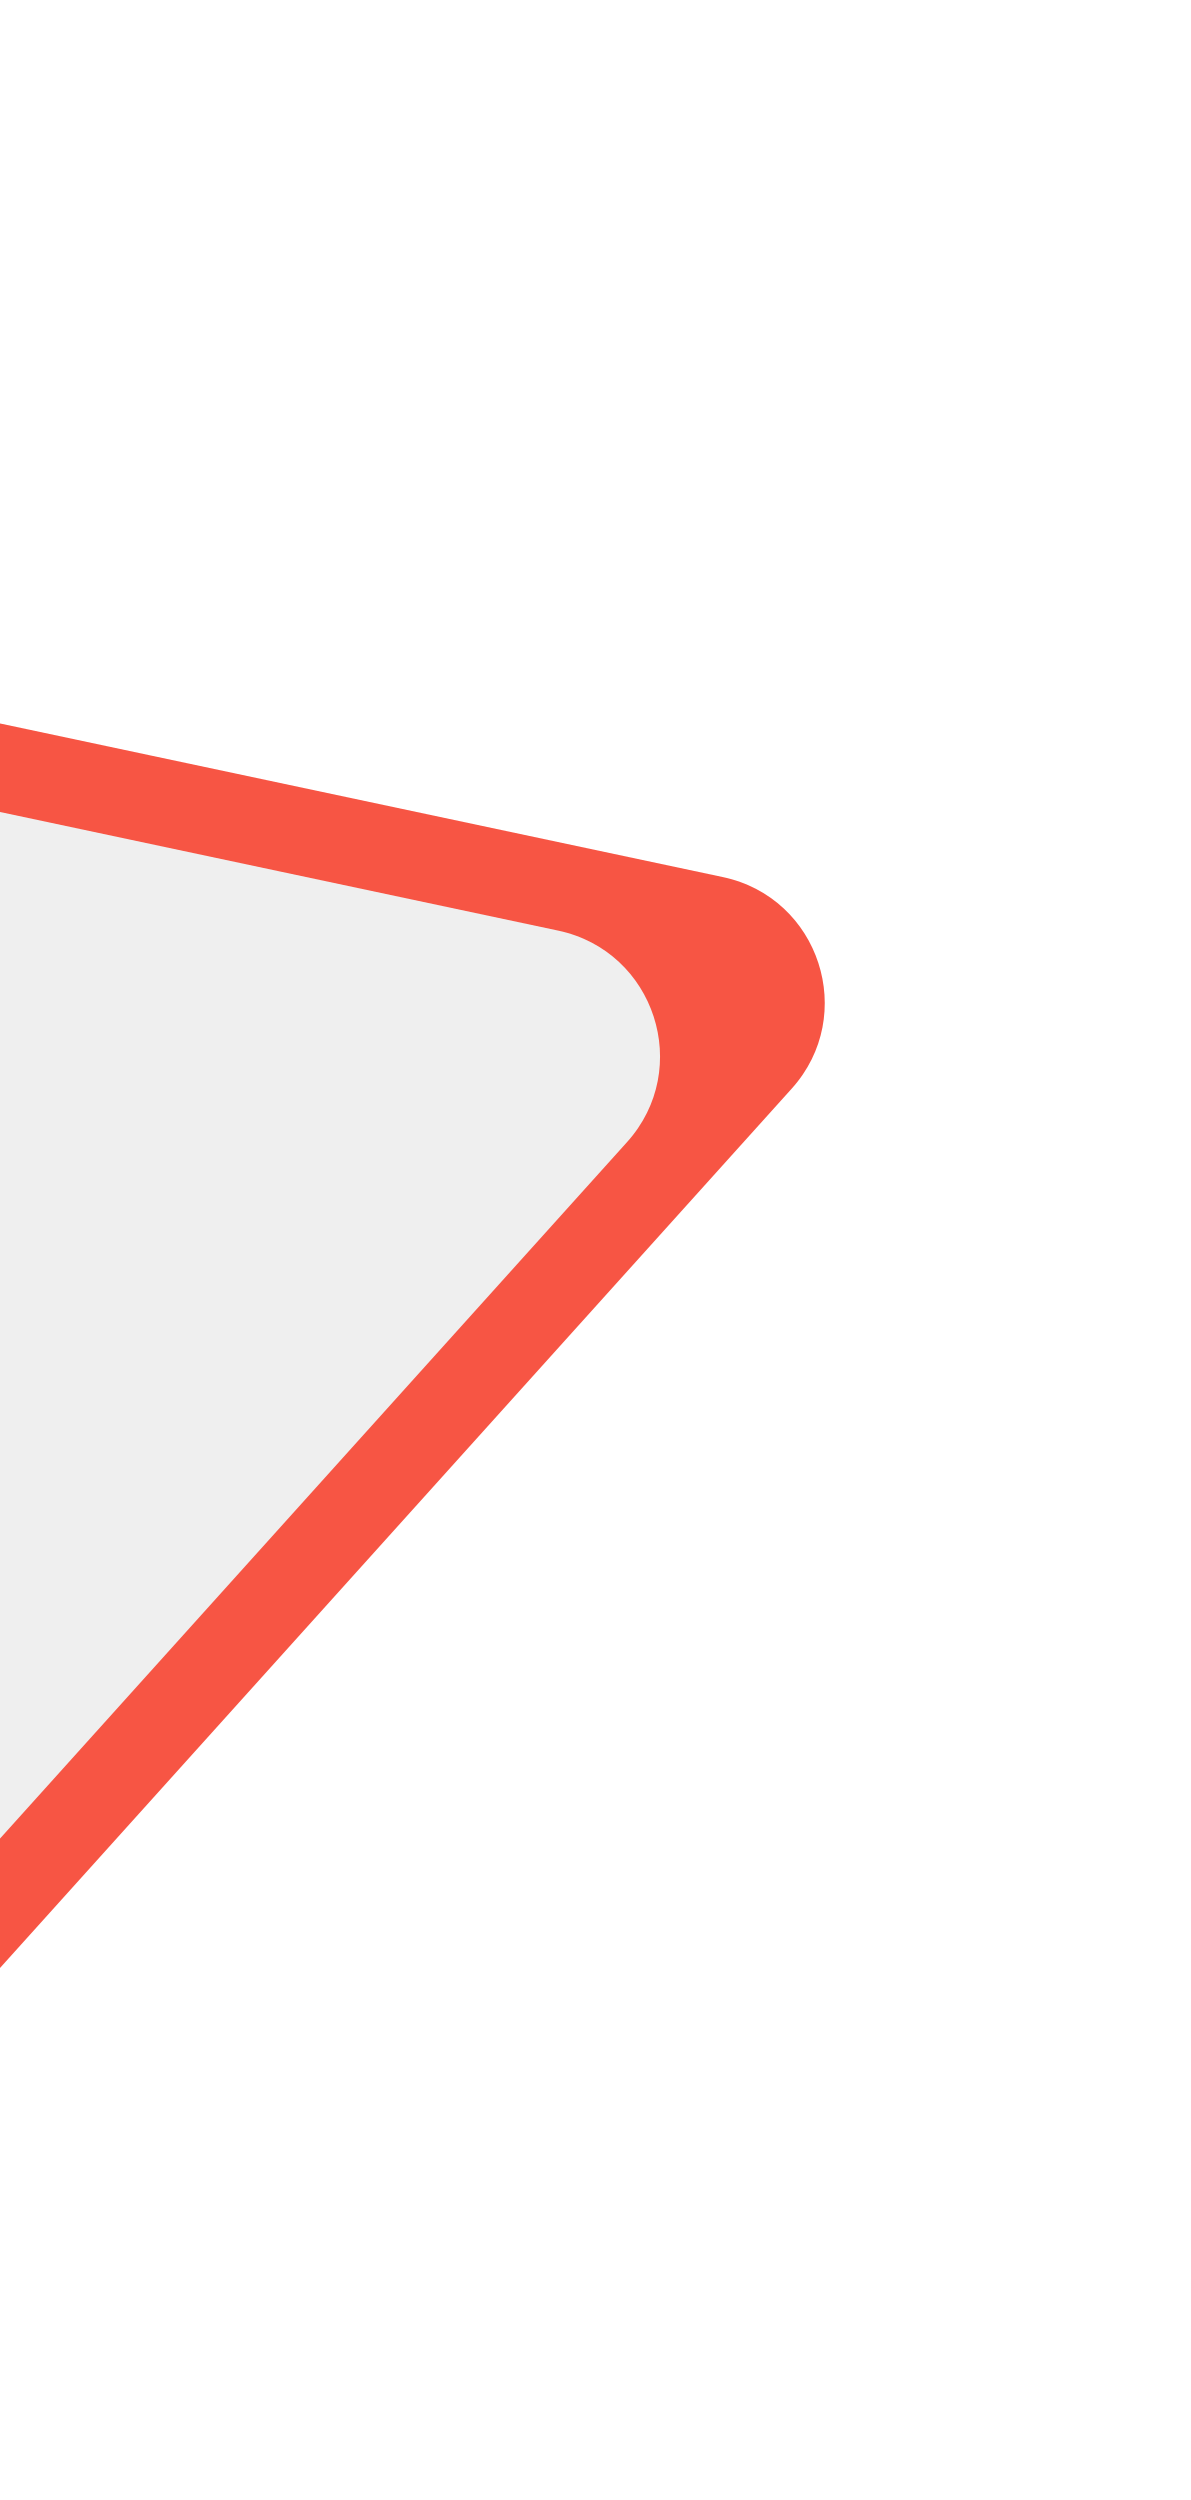
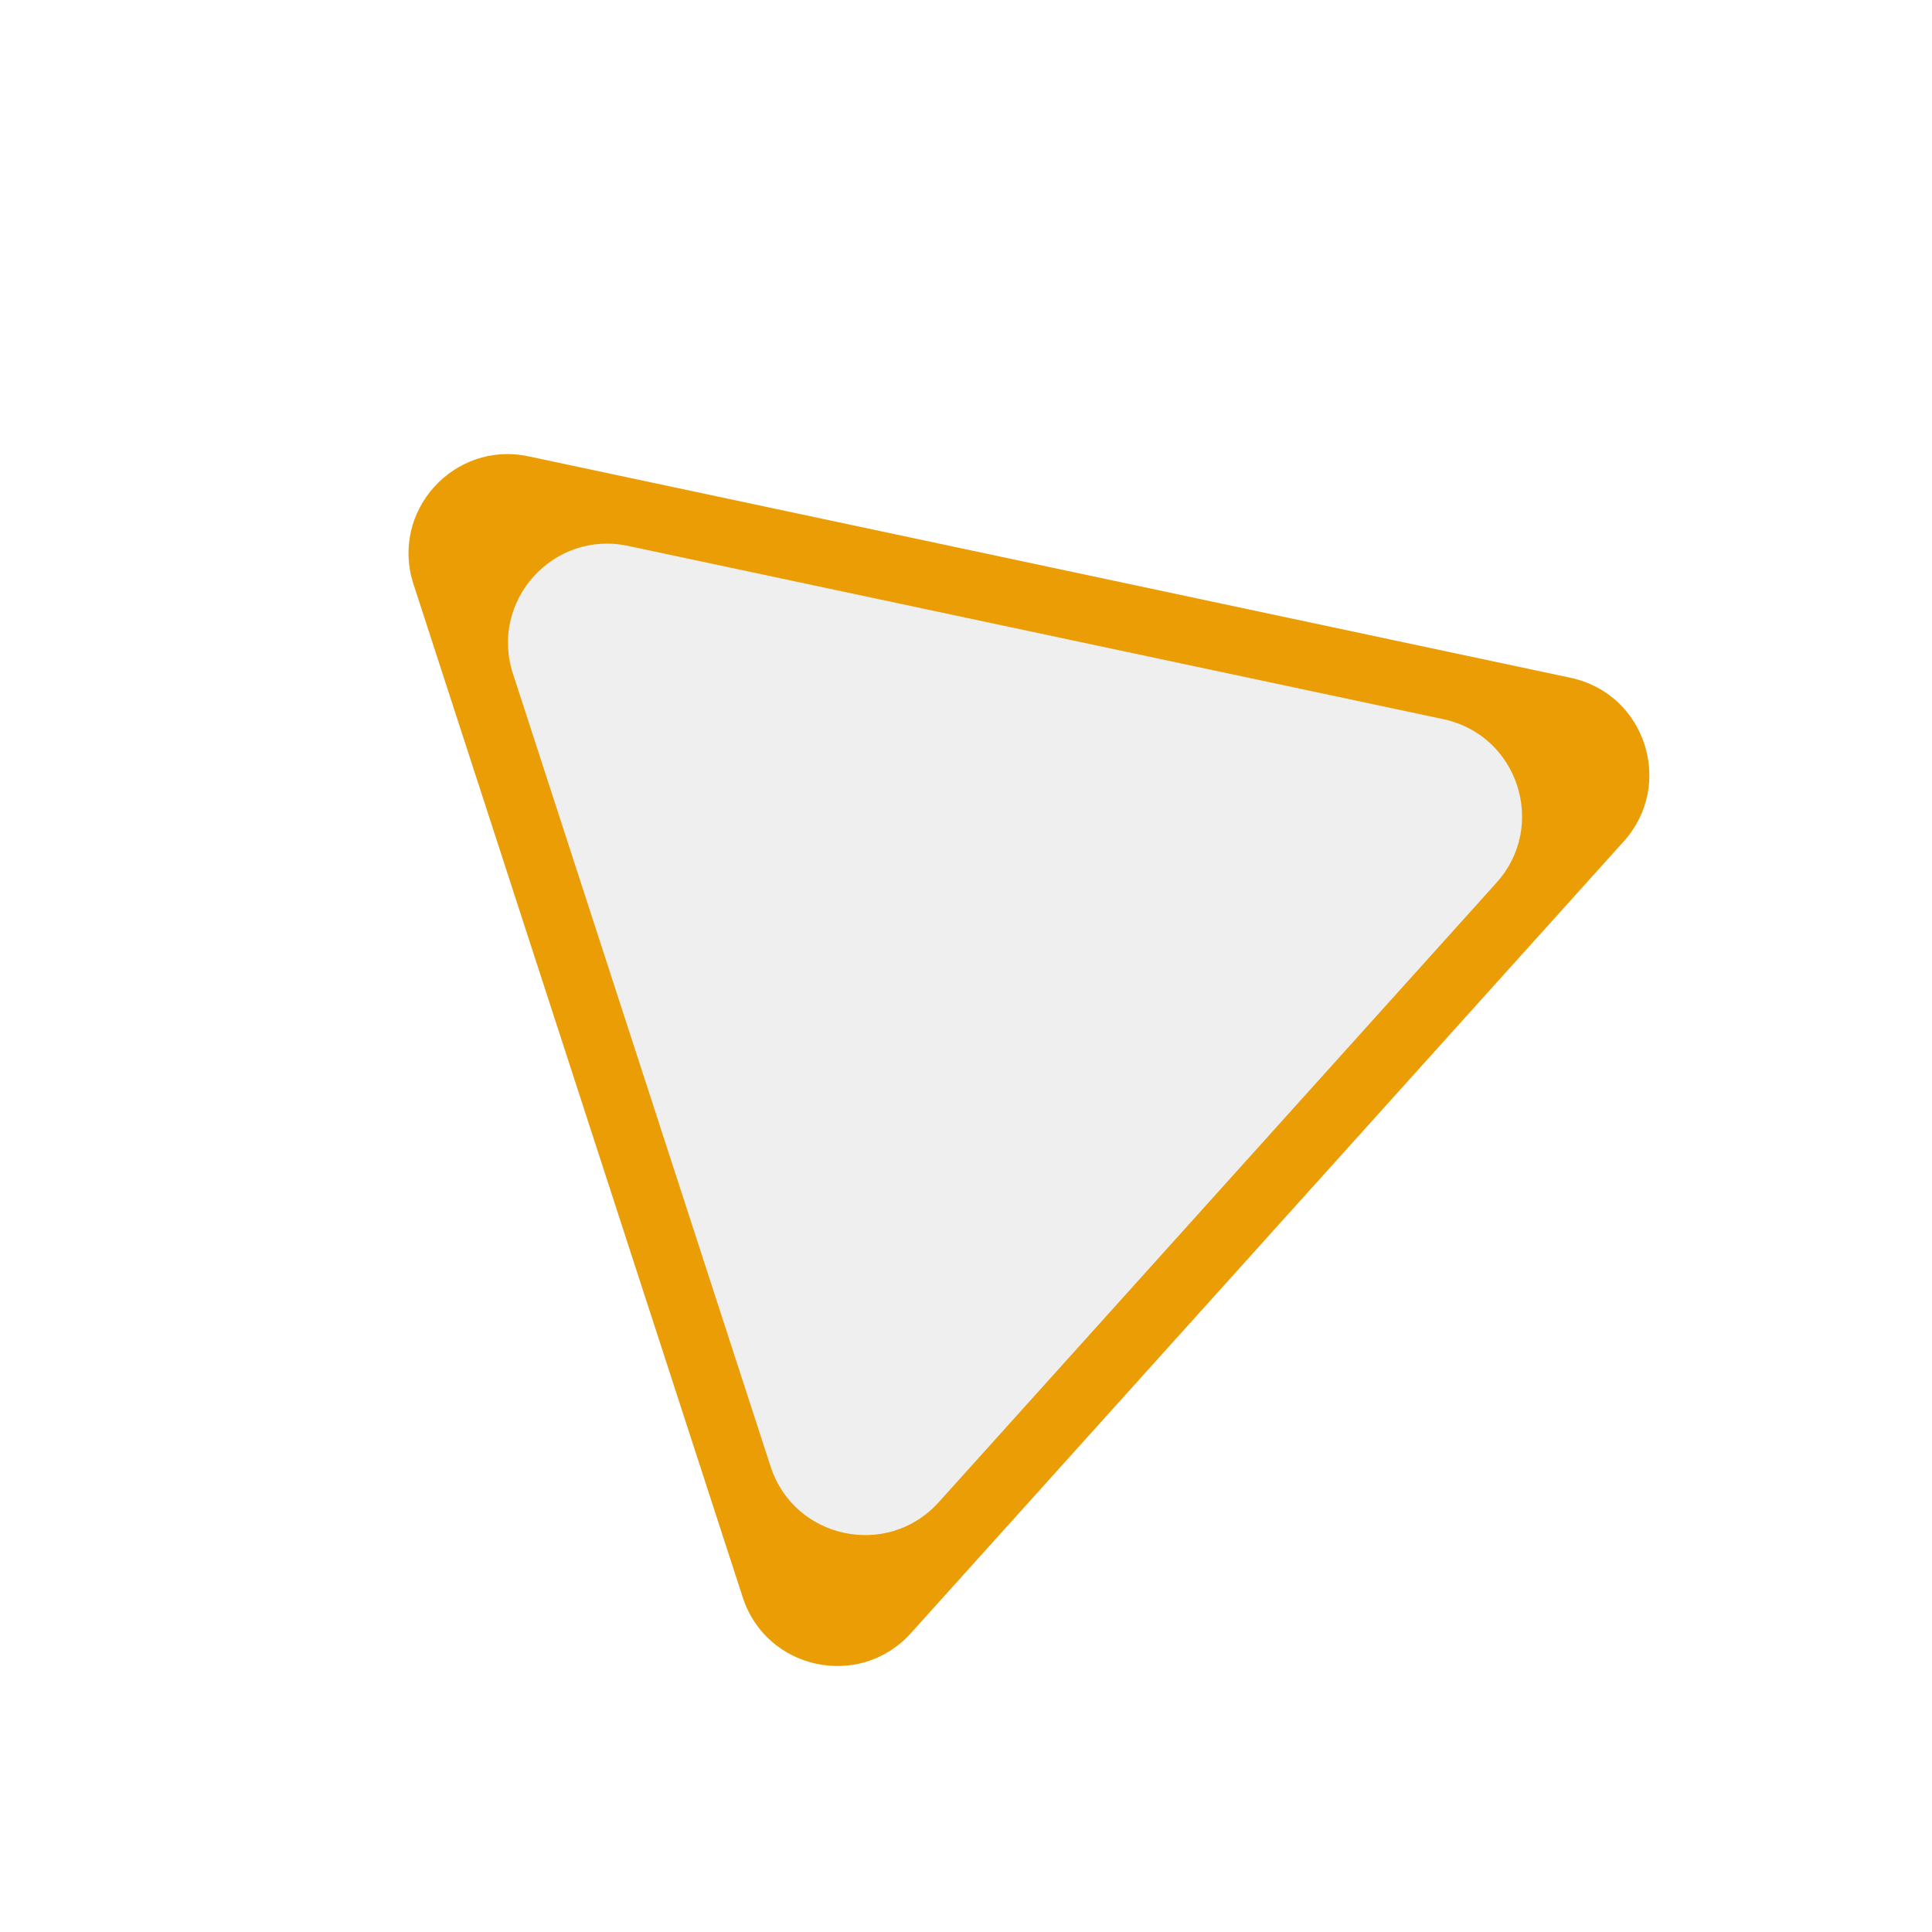
- <svg xmlns="http://www.w3.org/2000/svg" width="380" height="798" viewBox="0 0 380 798" fill="none">
-   <path d="M-41.75 674.554C-62.868 698.01 -101.459 689.809 -111.213 659.792L-247.219 241.264C-256.974 211.248 -230.576 181.928 -199.704 188.489L230.755 279.968C261.627 286.528 273.82 324.049 252.702 347.505L-41.75 674.554Z" fill="#F75544" />
-   <path d="M-30.258 620.477C-51.376 643.933 -89.967 635.732 -99.721 605.716L-206.134 278.254C-215.888 248.237 -189.491 218.918 -158.619 225.478L178.178 297.053C209.05 303.613 221.243 341.134 200.125 364.59L-30.258 620.477Z" fill="#EFEFEF" />
+ <svg xmlns="http://www.w3.org/2000/svg" width="798" height="798" viewBox="0 0 798 798" fill="none">
+   <path d="M376.25 674.554C355.132 698.01 316.541 689.809 306.787 659.792L170.781 241.264C161.026 211.248 187.424 181.928 218.296 188.489L648.755 279.968C679.627 286.528 691.82 324.049 670.702 347.505L376.25 674.554Z" fill="#EB9D05" />
+   <path d="M387.742 620.477C366.624 643.933 328.033 635.732 318.279 605.716L211.866 278.254C202.112 248.237 228.509 218.918 259.382 225.478L596.178 297.053C627.05 303.613 639.243 341.134 618.125 364.59L387.742 620.477Z" fill="#EFEFEF" />
</svg>
